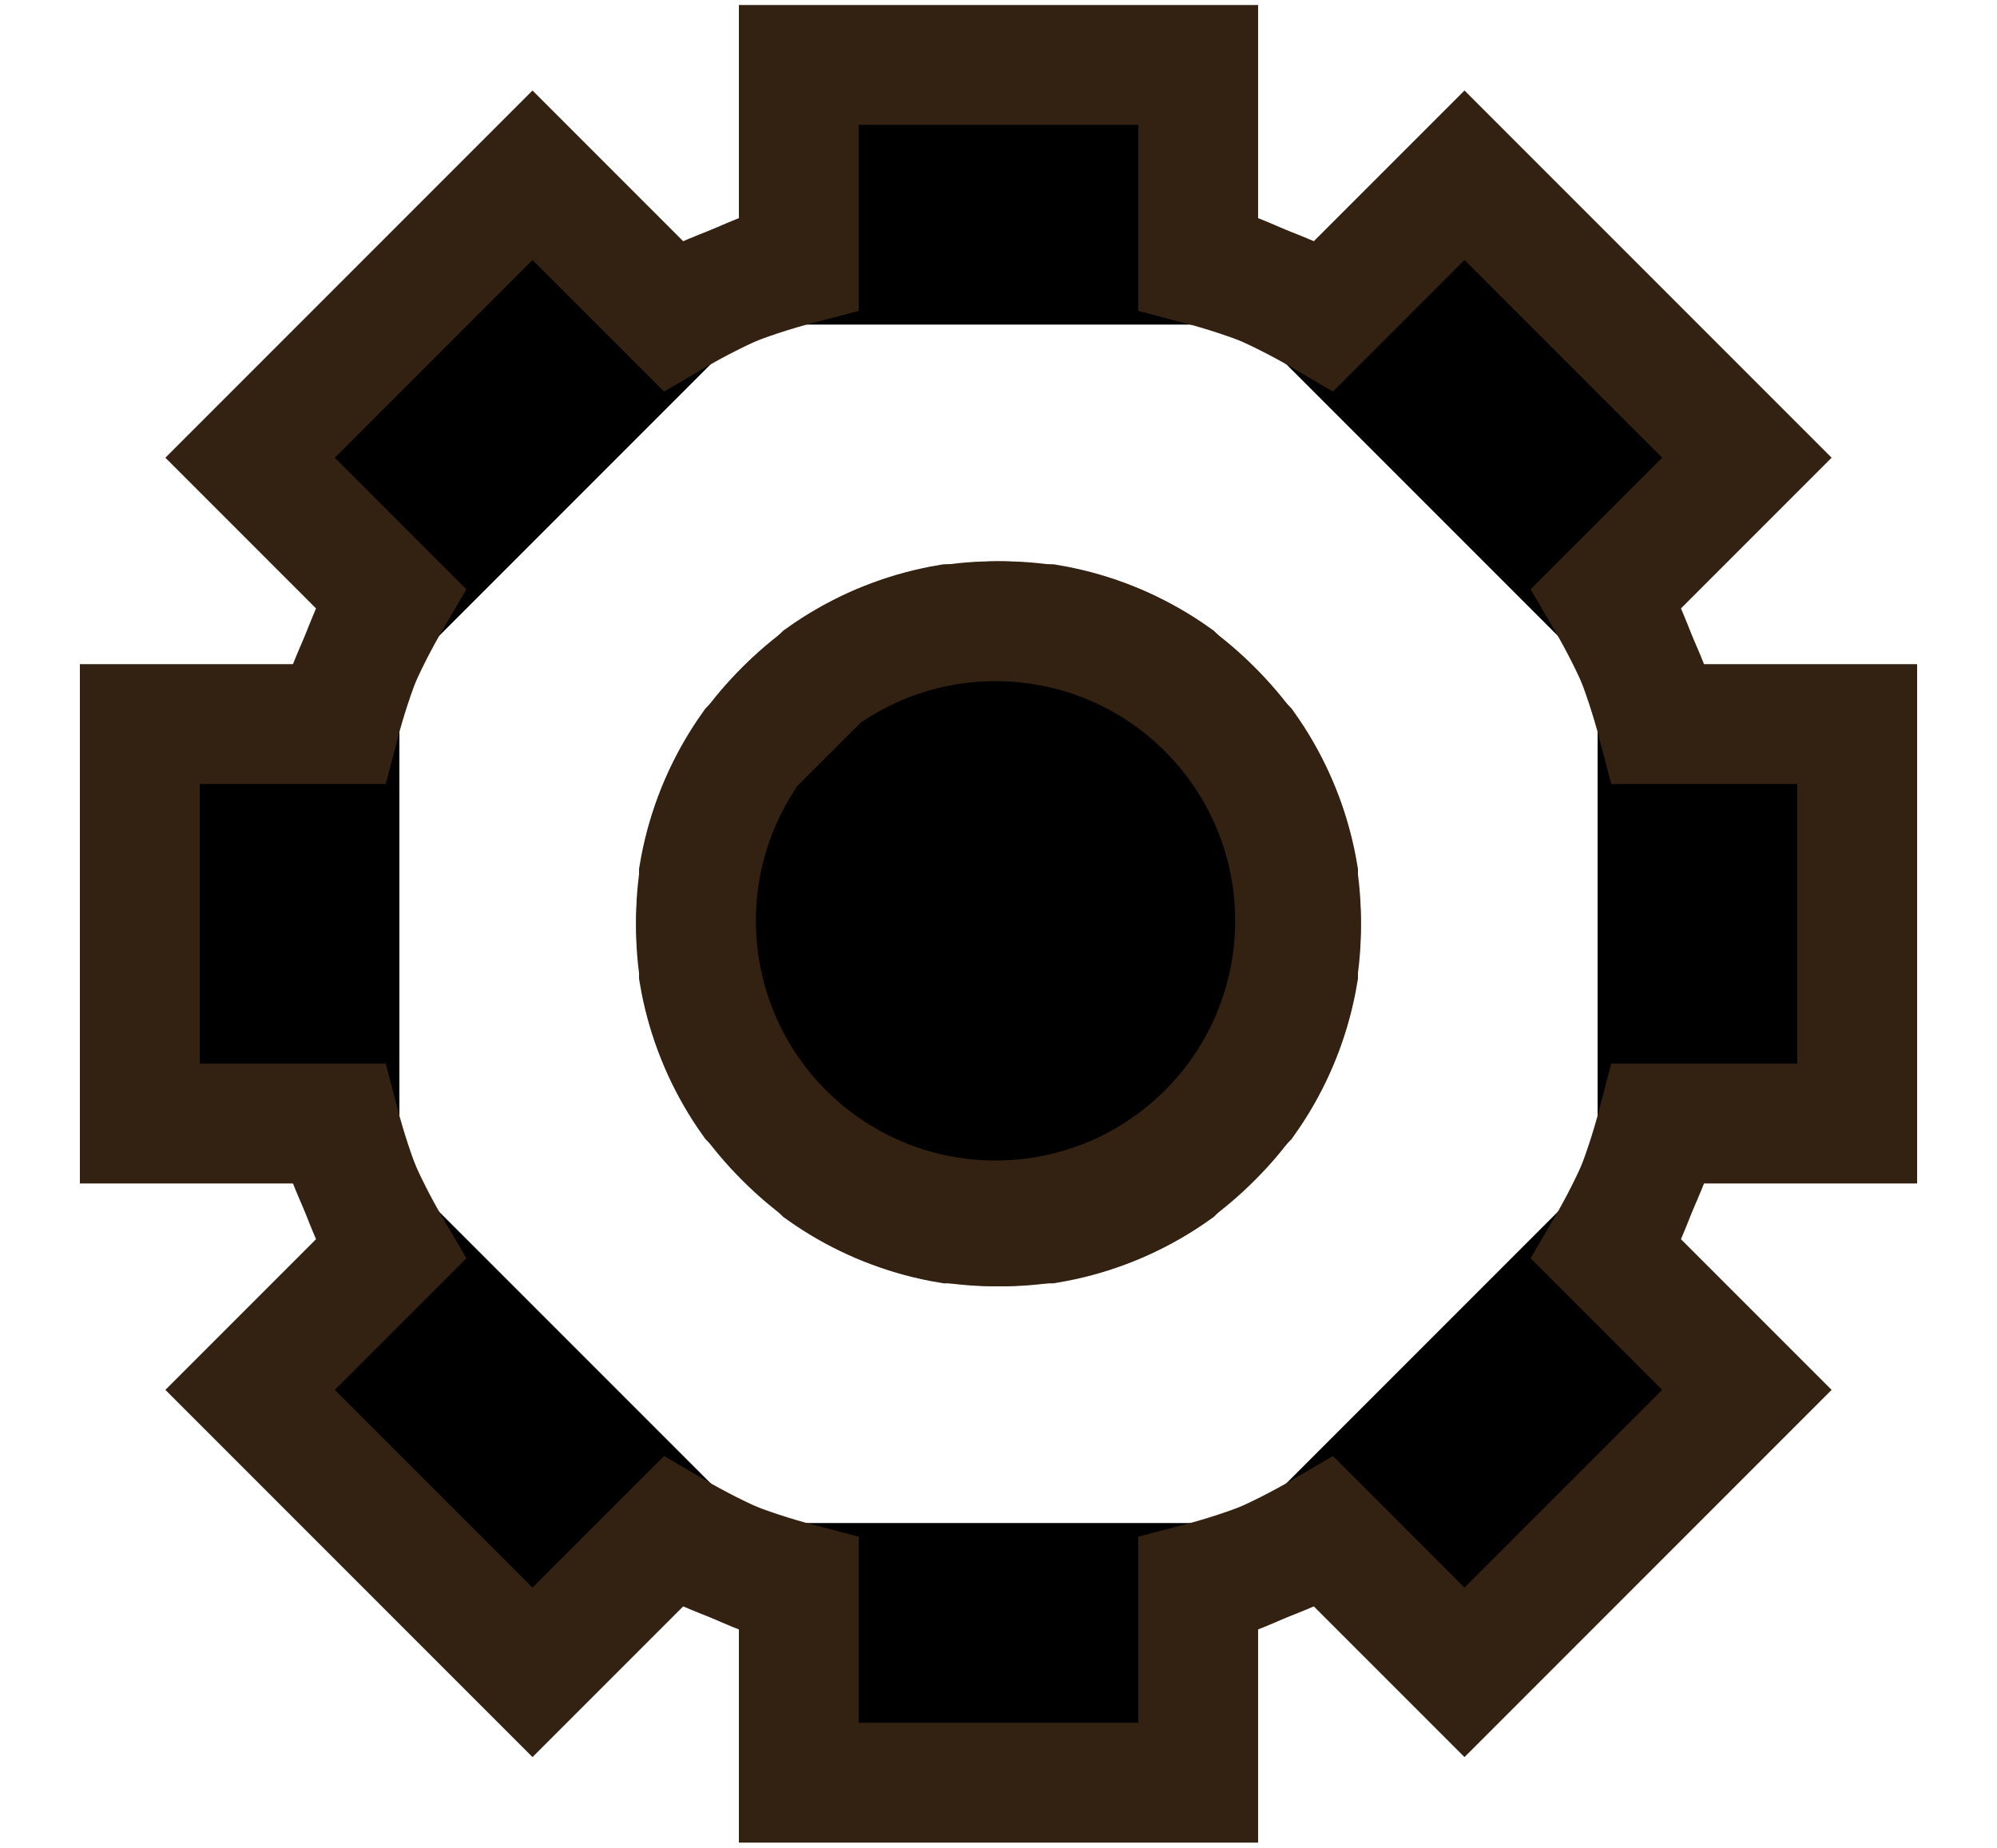
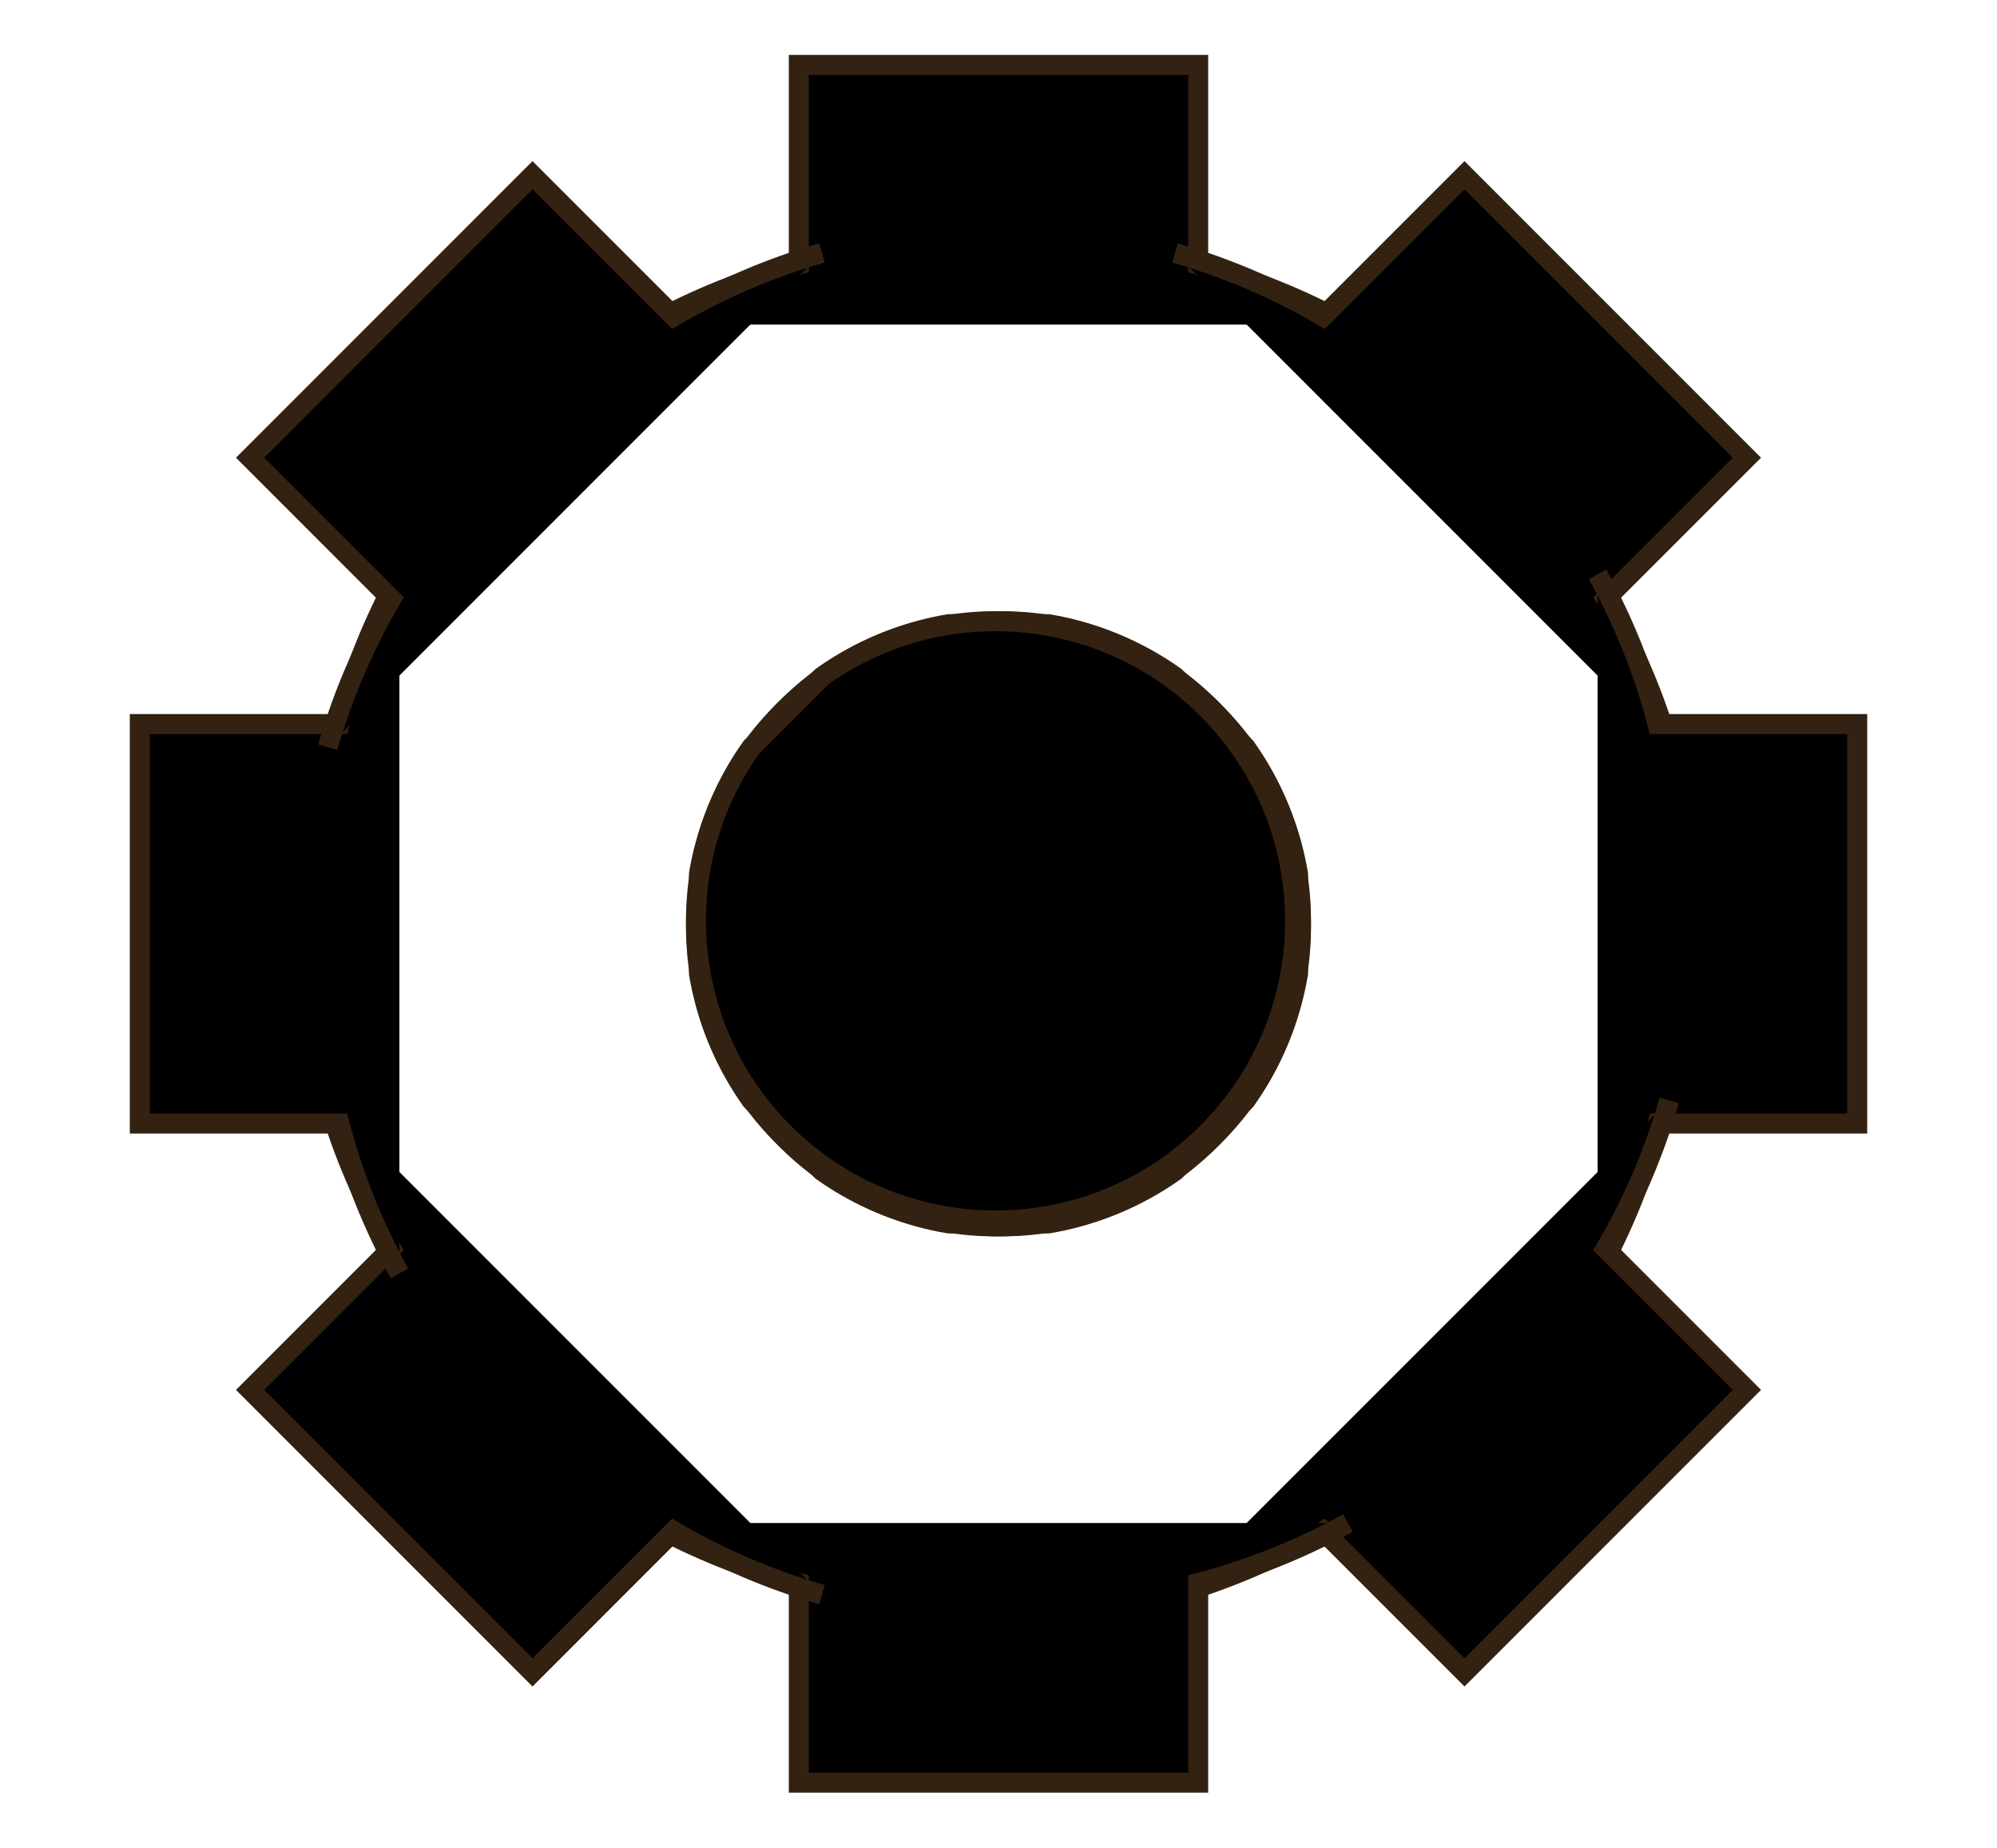
<svg xmlns="http://www.w3.org/2000/svg" xmlns:xlink="http://www.w3.org/1999/xlink" width="40" height="37">
  <g id="u">
    <g id="t">
-       <path id="s" stroke="#321" stroke-width="2.4" d="m13,6.5a13,13 0 0,1 3-1.2v-4h8v4a13,13 0 0,1 3,1.2M19,12.5a6,6 0 1,0 2,0z" />
+       <path id="s" stroke="#321" stroke-width="0.4" d="m13,6.5a13,13 0 0,1 3-1.2v-4h8v4a13,13 0 0,1 3,1.2M19,12.5a6,6 0 1,0 2,0z" />
      <use xlink:href="#s" transform="rotate(45 20,18.5)" />
    </g>
    <use xlink:href="#t" transform="rotate(90 20,18.5)" />
  </g>
  <use xlink:href="#u" transform="rotate(180 20,18.5)" />
</svg>
